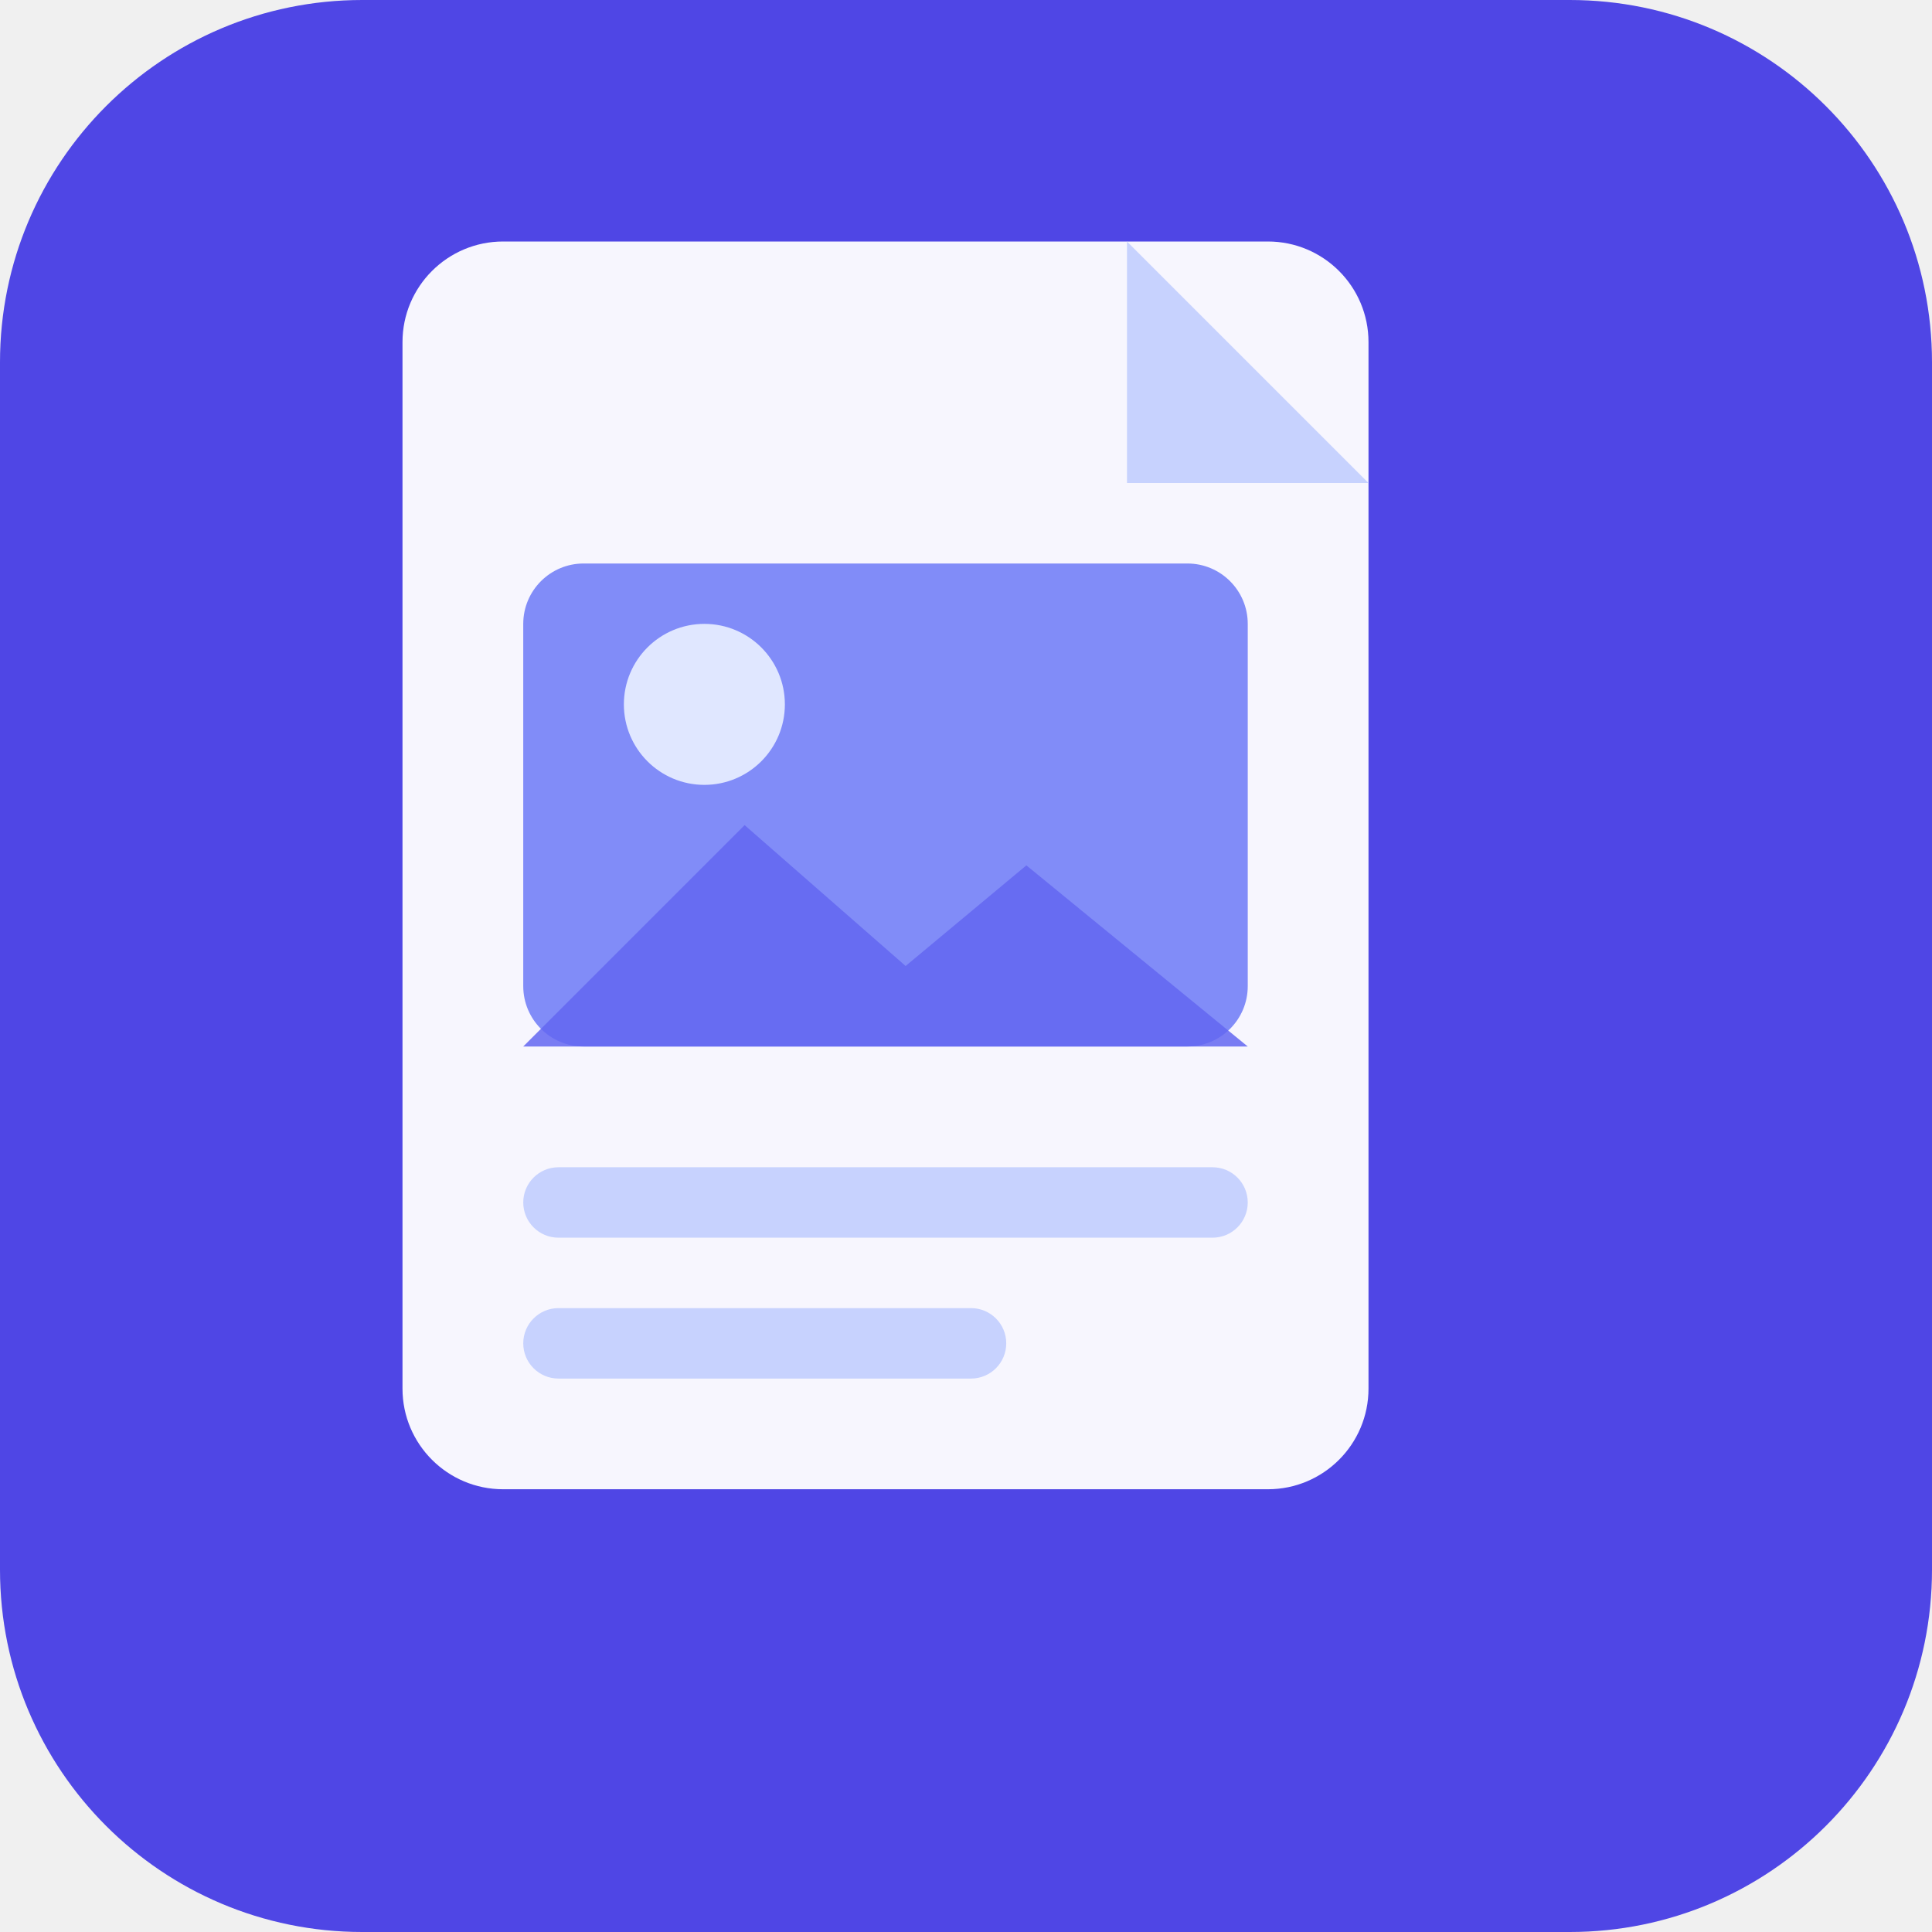
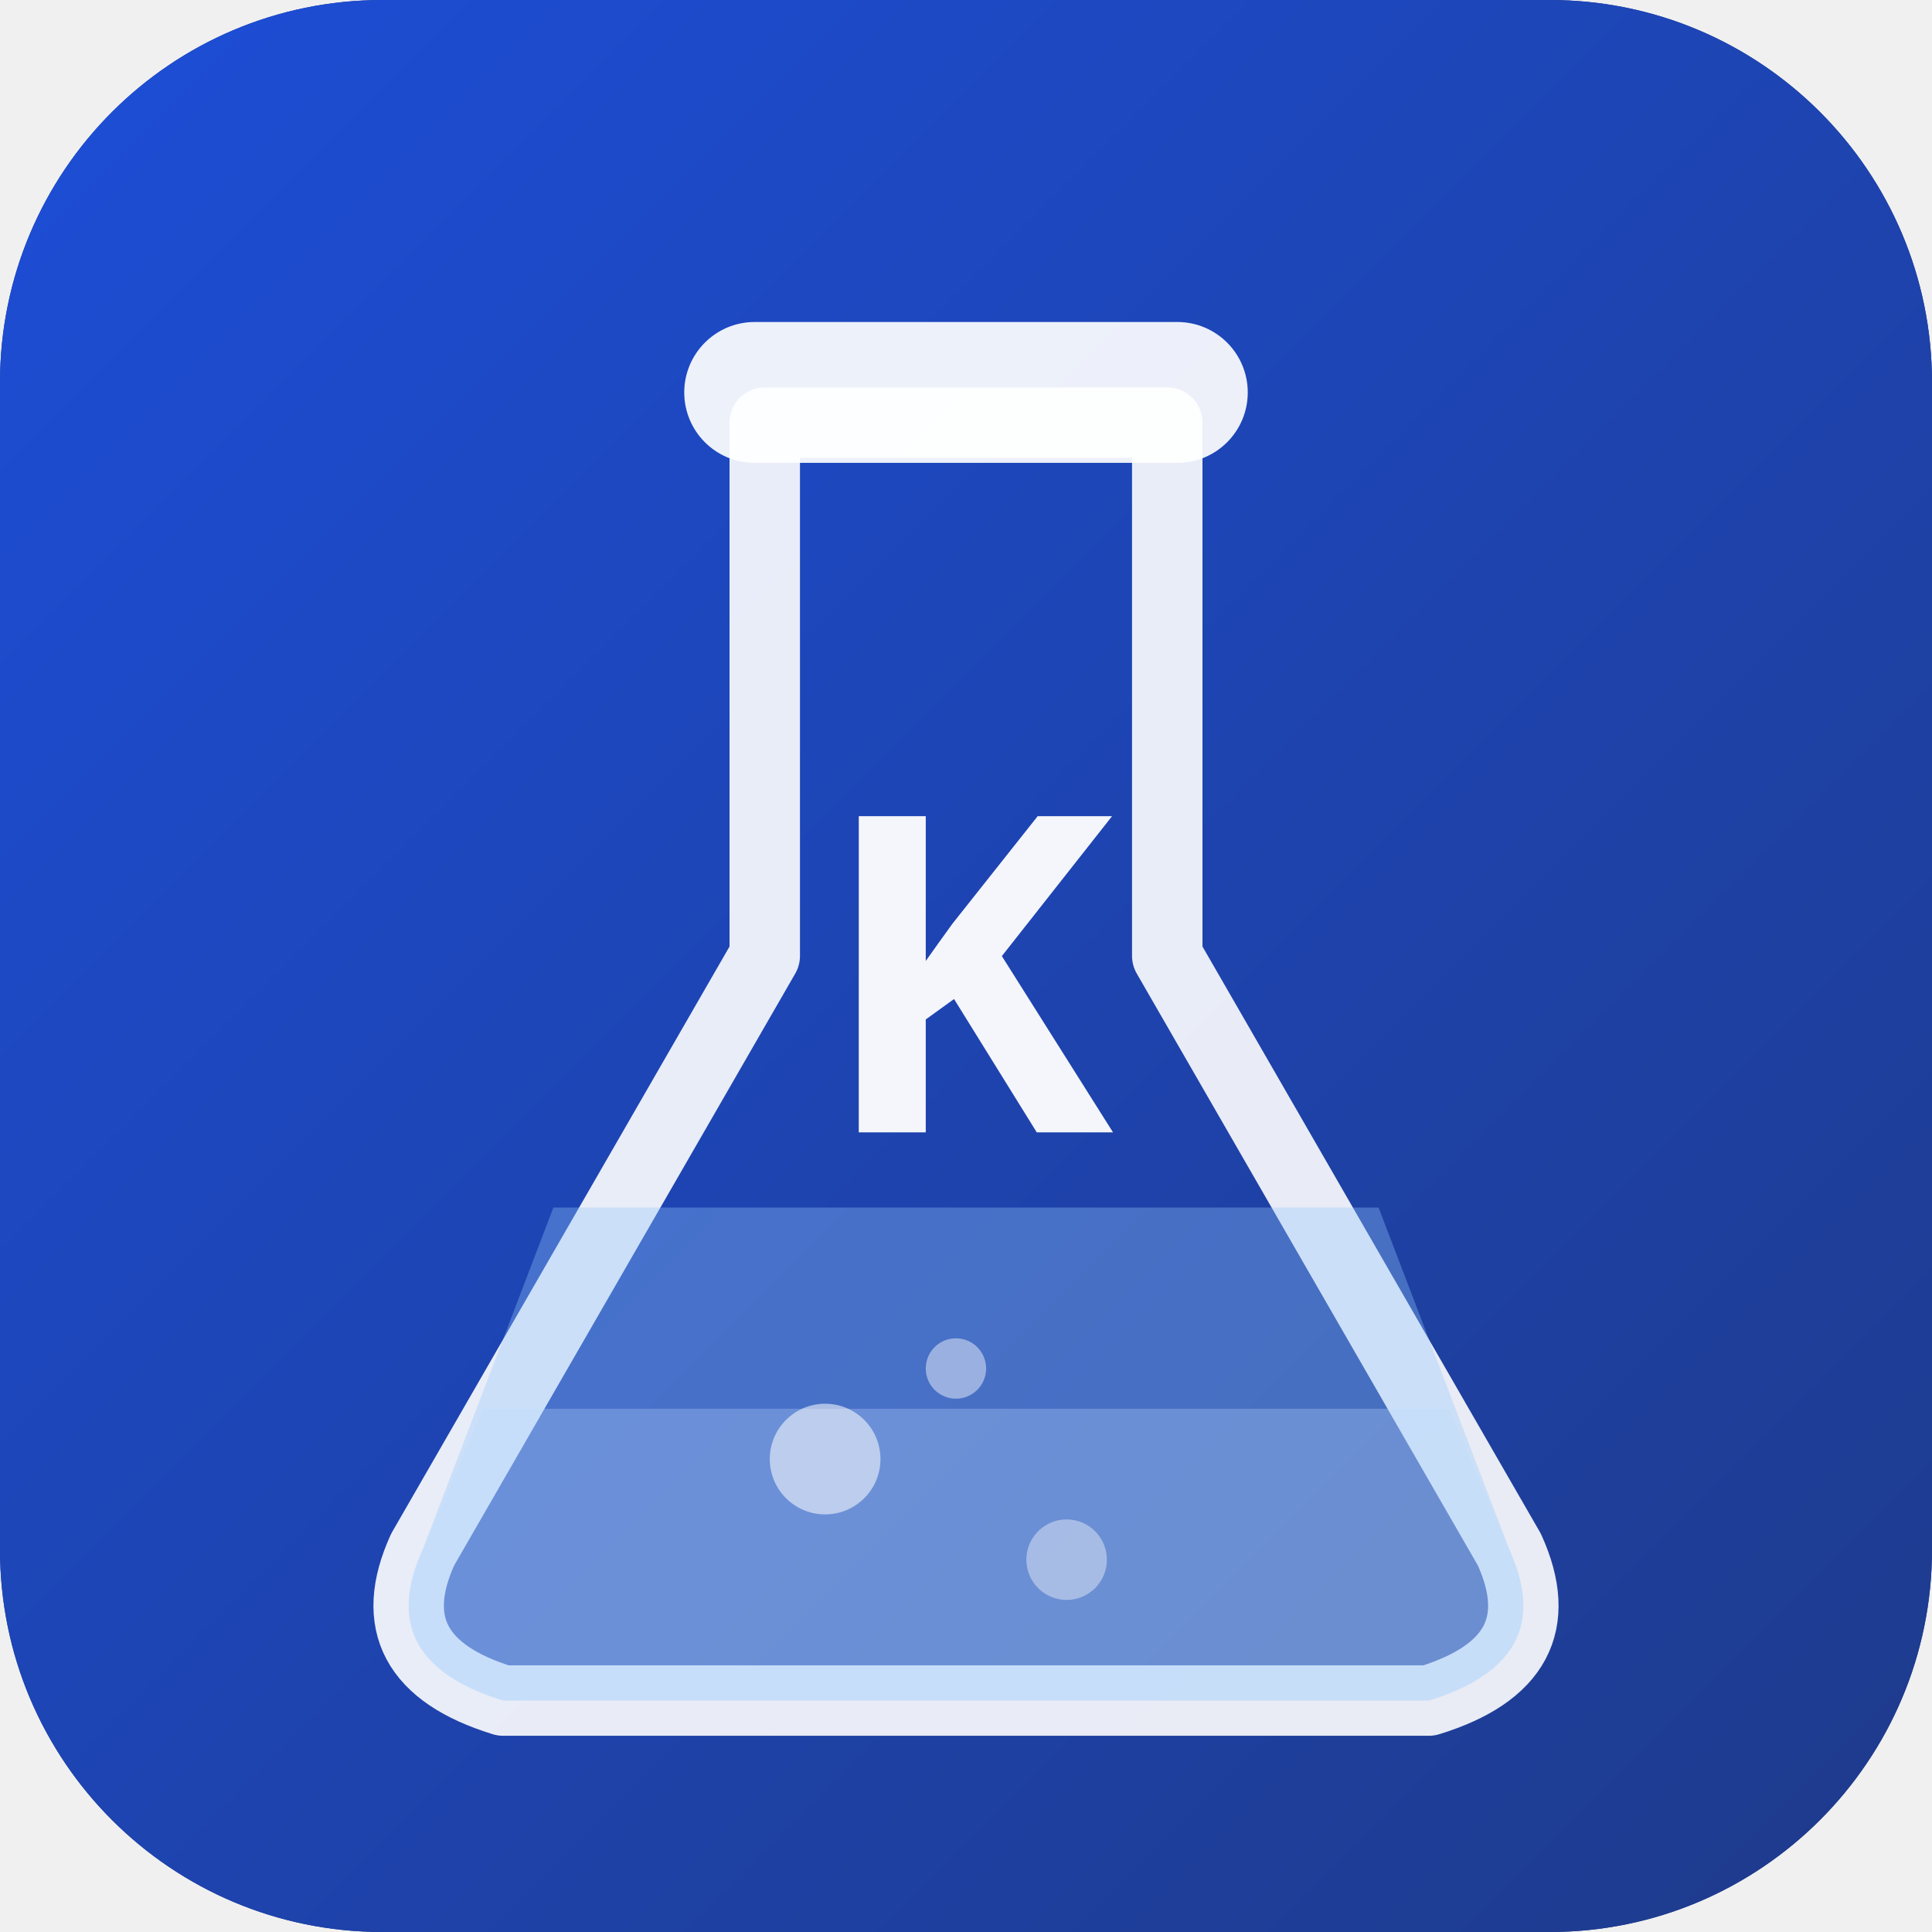
<svg xmlns="http://www.w3.org/2000/svg" viewBox="0 0 192 192">
-   <rect width="192" height="192" rx="36" fill="#4f46e5" />
-   <rect x="40" y="24" width="96" height="124" rx="10" fill="white" opacity="0.95" />
-   <path d="M112 24 L136 48 L112 48 Z" fill="#c7d2fe" />
-   <rect x="52" y="56" width="72" height="48" rx="6" fill="#818cf8" />
-   <circle cx="70" cy="70" r="8" fill="#e0e7ff" />
-   <path d="M52 104 L74 82 L90 96 L102 86 L124 104 Z" fill="#6366f1" opacity="0.85" />
-   <rect x="52" y="116" width="72" height="7" rx="3.5" fill="#c7d2fe" />
-   <rect x="52" y="130" width="48" height="7" rx="3.5" fill="#c7d2fe" />
+   <rect width="192" height="192" rx="38" fill="#1E3A8A" />
+   <rect width="192" height="192" rx="38" fill="url(#bg-grad)" />
+   <defs>
+     <linearGradient id="bg-grad" x1="0" y1="0" x2="1" y2="1">
+       <stop offset="0%" stop-color="#1D4ED8" />
+       <stop offset="100%" stop-color="#1E3A8A" />
+     </linearGradient>
+   </defs>
+   <path d="M76 42 L76 95 L42 154 Q37 165 50 169 L142 169 Q155 165 150 154 L116 95 L116 42 Z" fill="none" stroke="rgba(255,255,255,0.9)" stroke-width="7" stroke-linejoin="round" stroke-linecap="round" />
+   <path d="M55 120 L42 154 Q37 165 50 169 L142 169 Q155 165 150 154 L137 120 Z" fill="rgba(147,197,253,0.35)" />
+   <path d="M48 140 L42 154 Q37 165 50 169 L142 169 Q155 165 150 154 L144 140 Z" fill="rgba(191,219,254,0.3)" />
+   <circle cx="82" cy="145" r="5.5" fill="rgba(255,255,255,0.55)" />
+   <circle cx="106" cy="155" r="4" fill="rgba(255,255,255,0.4)" />
+   <circle cx="95" cy="136" r="3" fill="rgba(255,255,255,0.45)" />
+   <rect x="68" y="32" width="56" height="14" rx="7" fill="rgba(255,255,255,0.92)" />
+   <text x="96" y="97" font-family="Poppins, Arial Black, sans-serif" font-weight="800" font-size="44" fill="white" text-anchor="middle" dominant-baseline="middle" opacity="0.95">K</text>
</svg>
